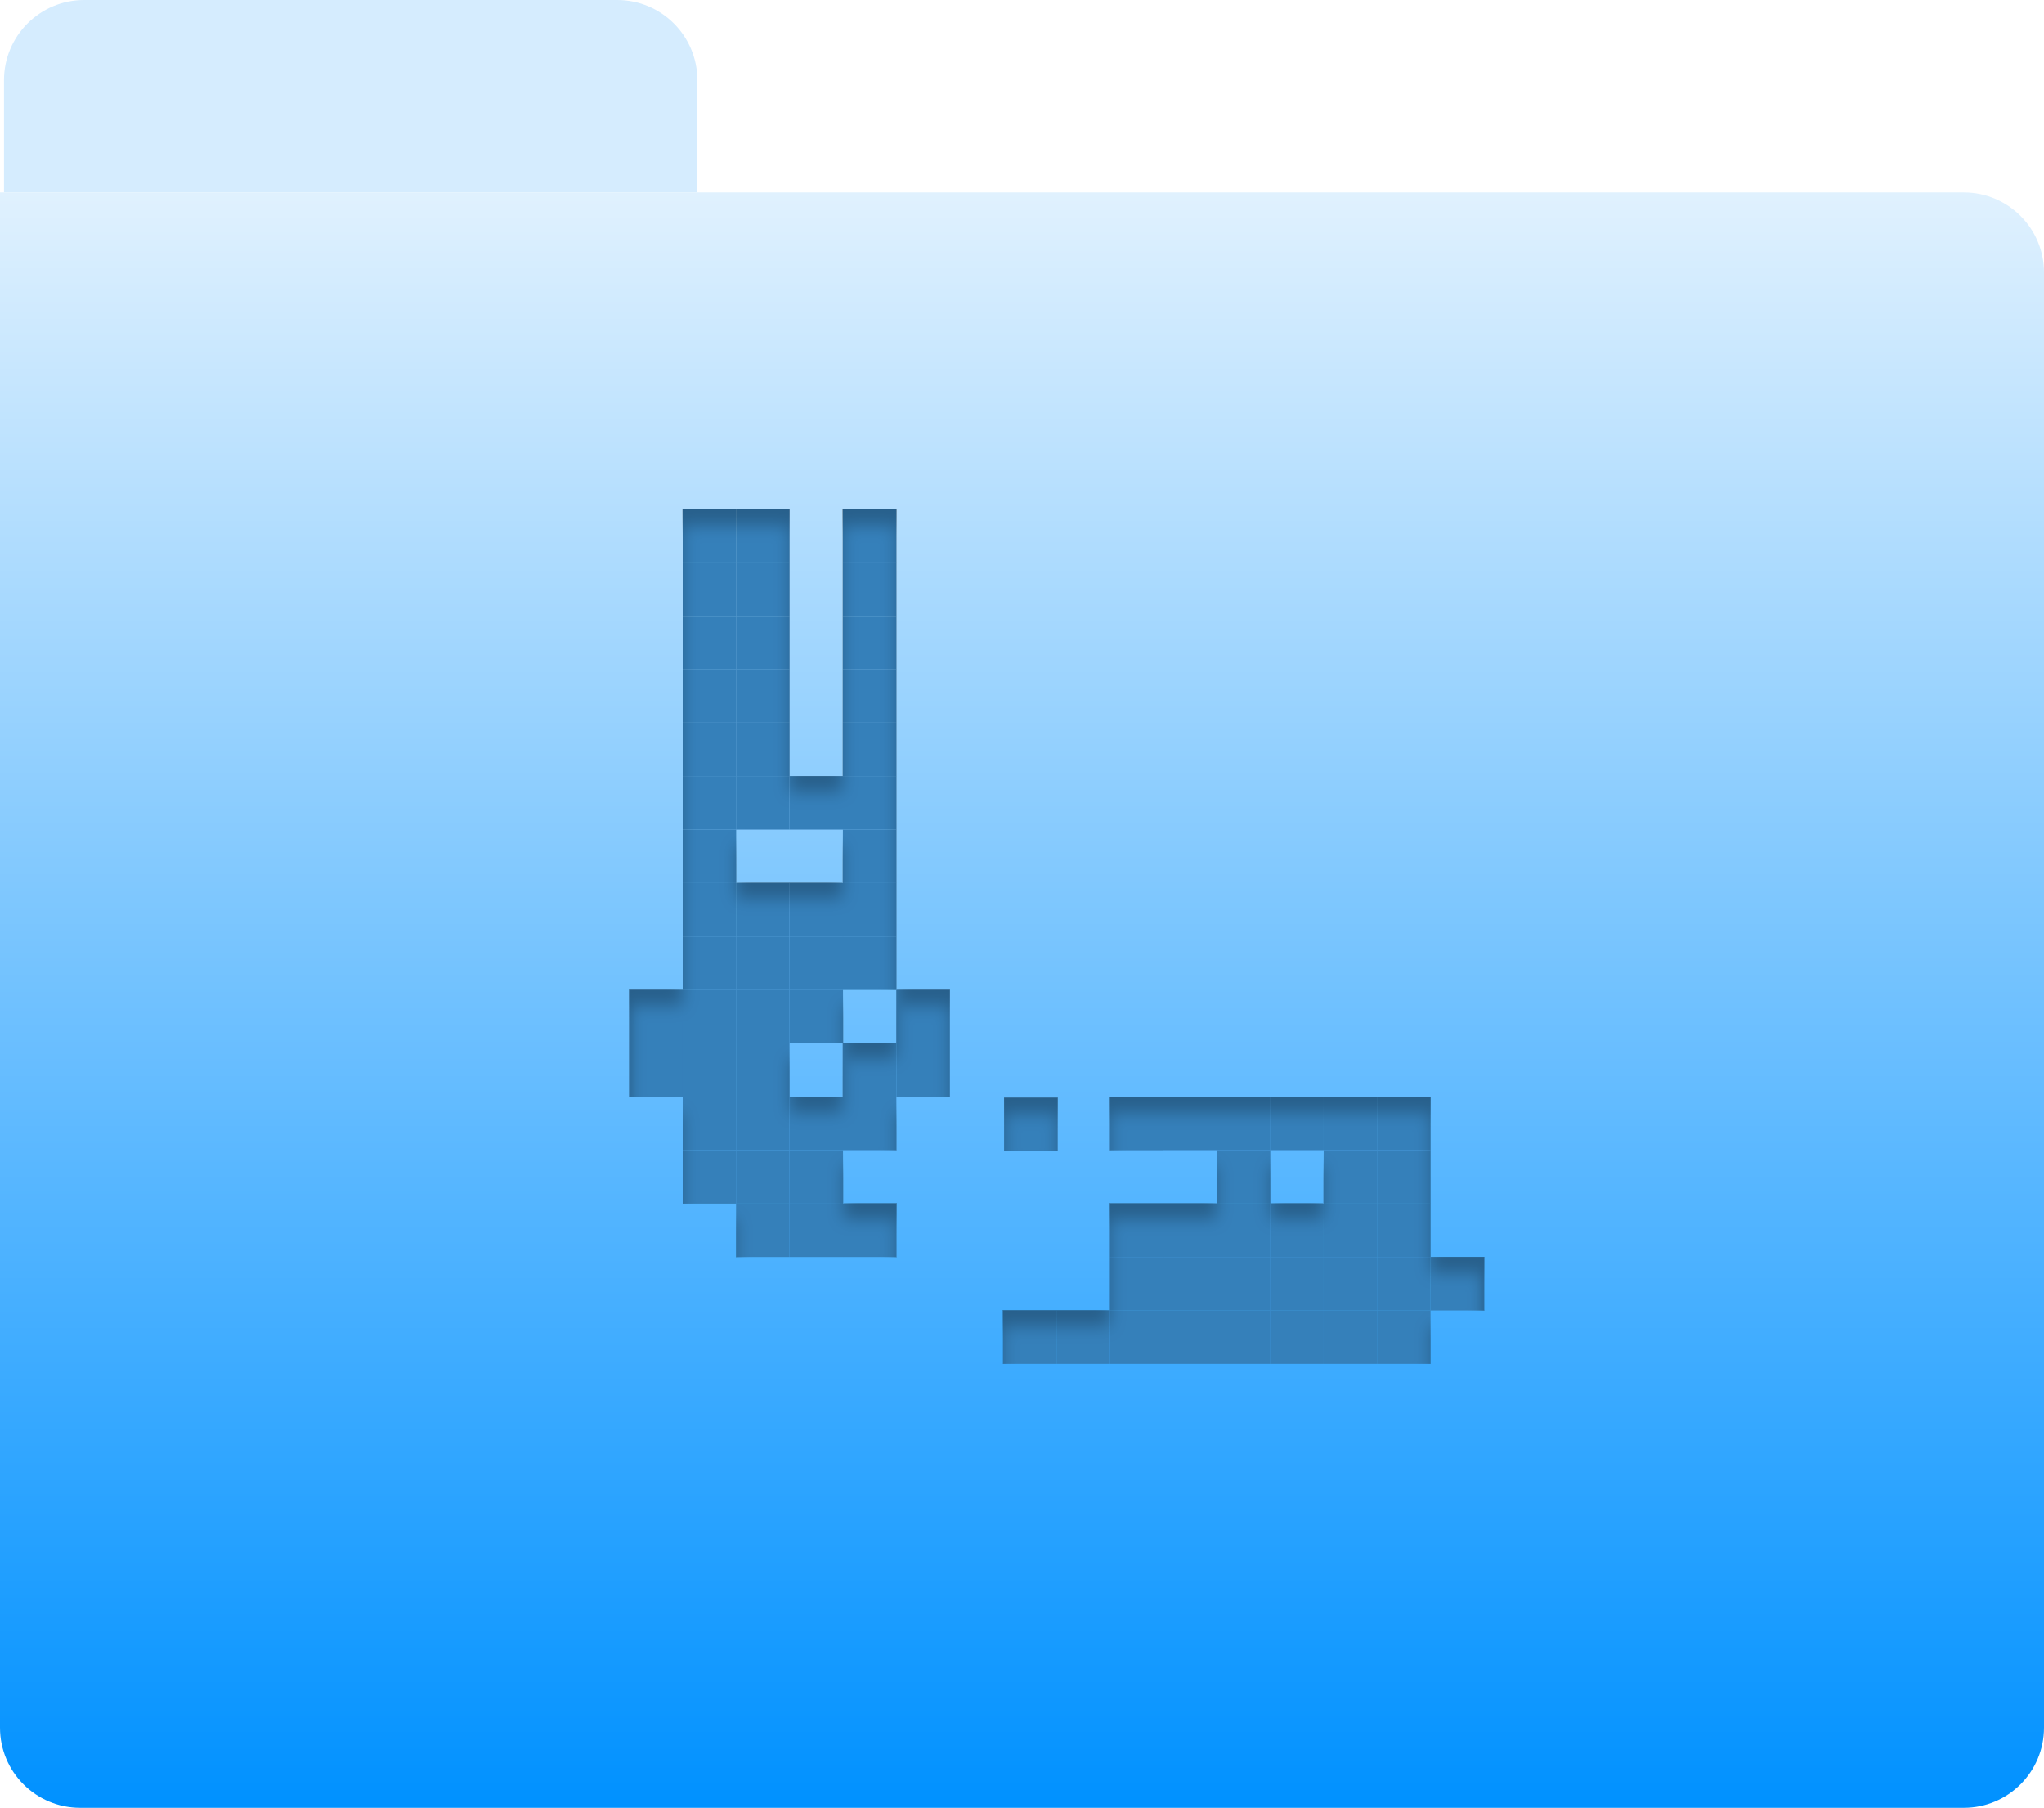
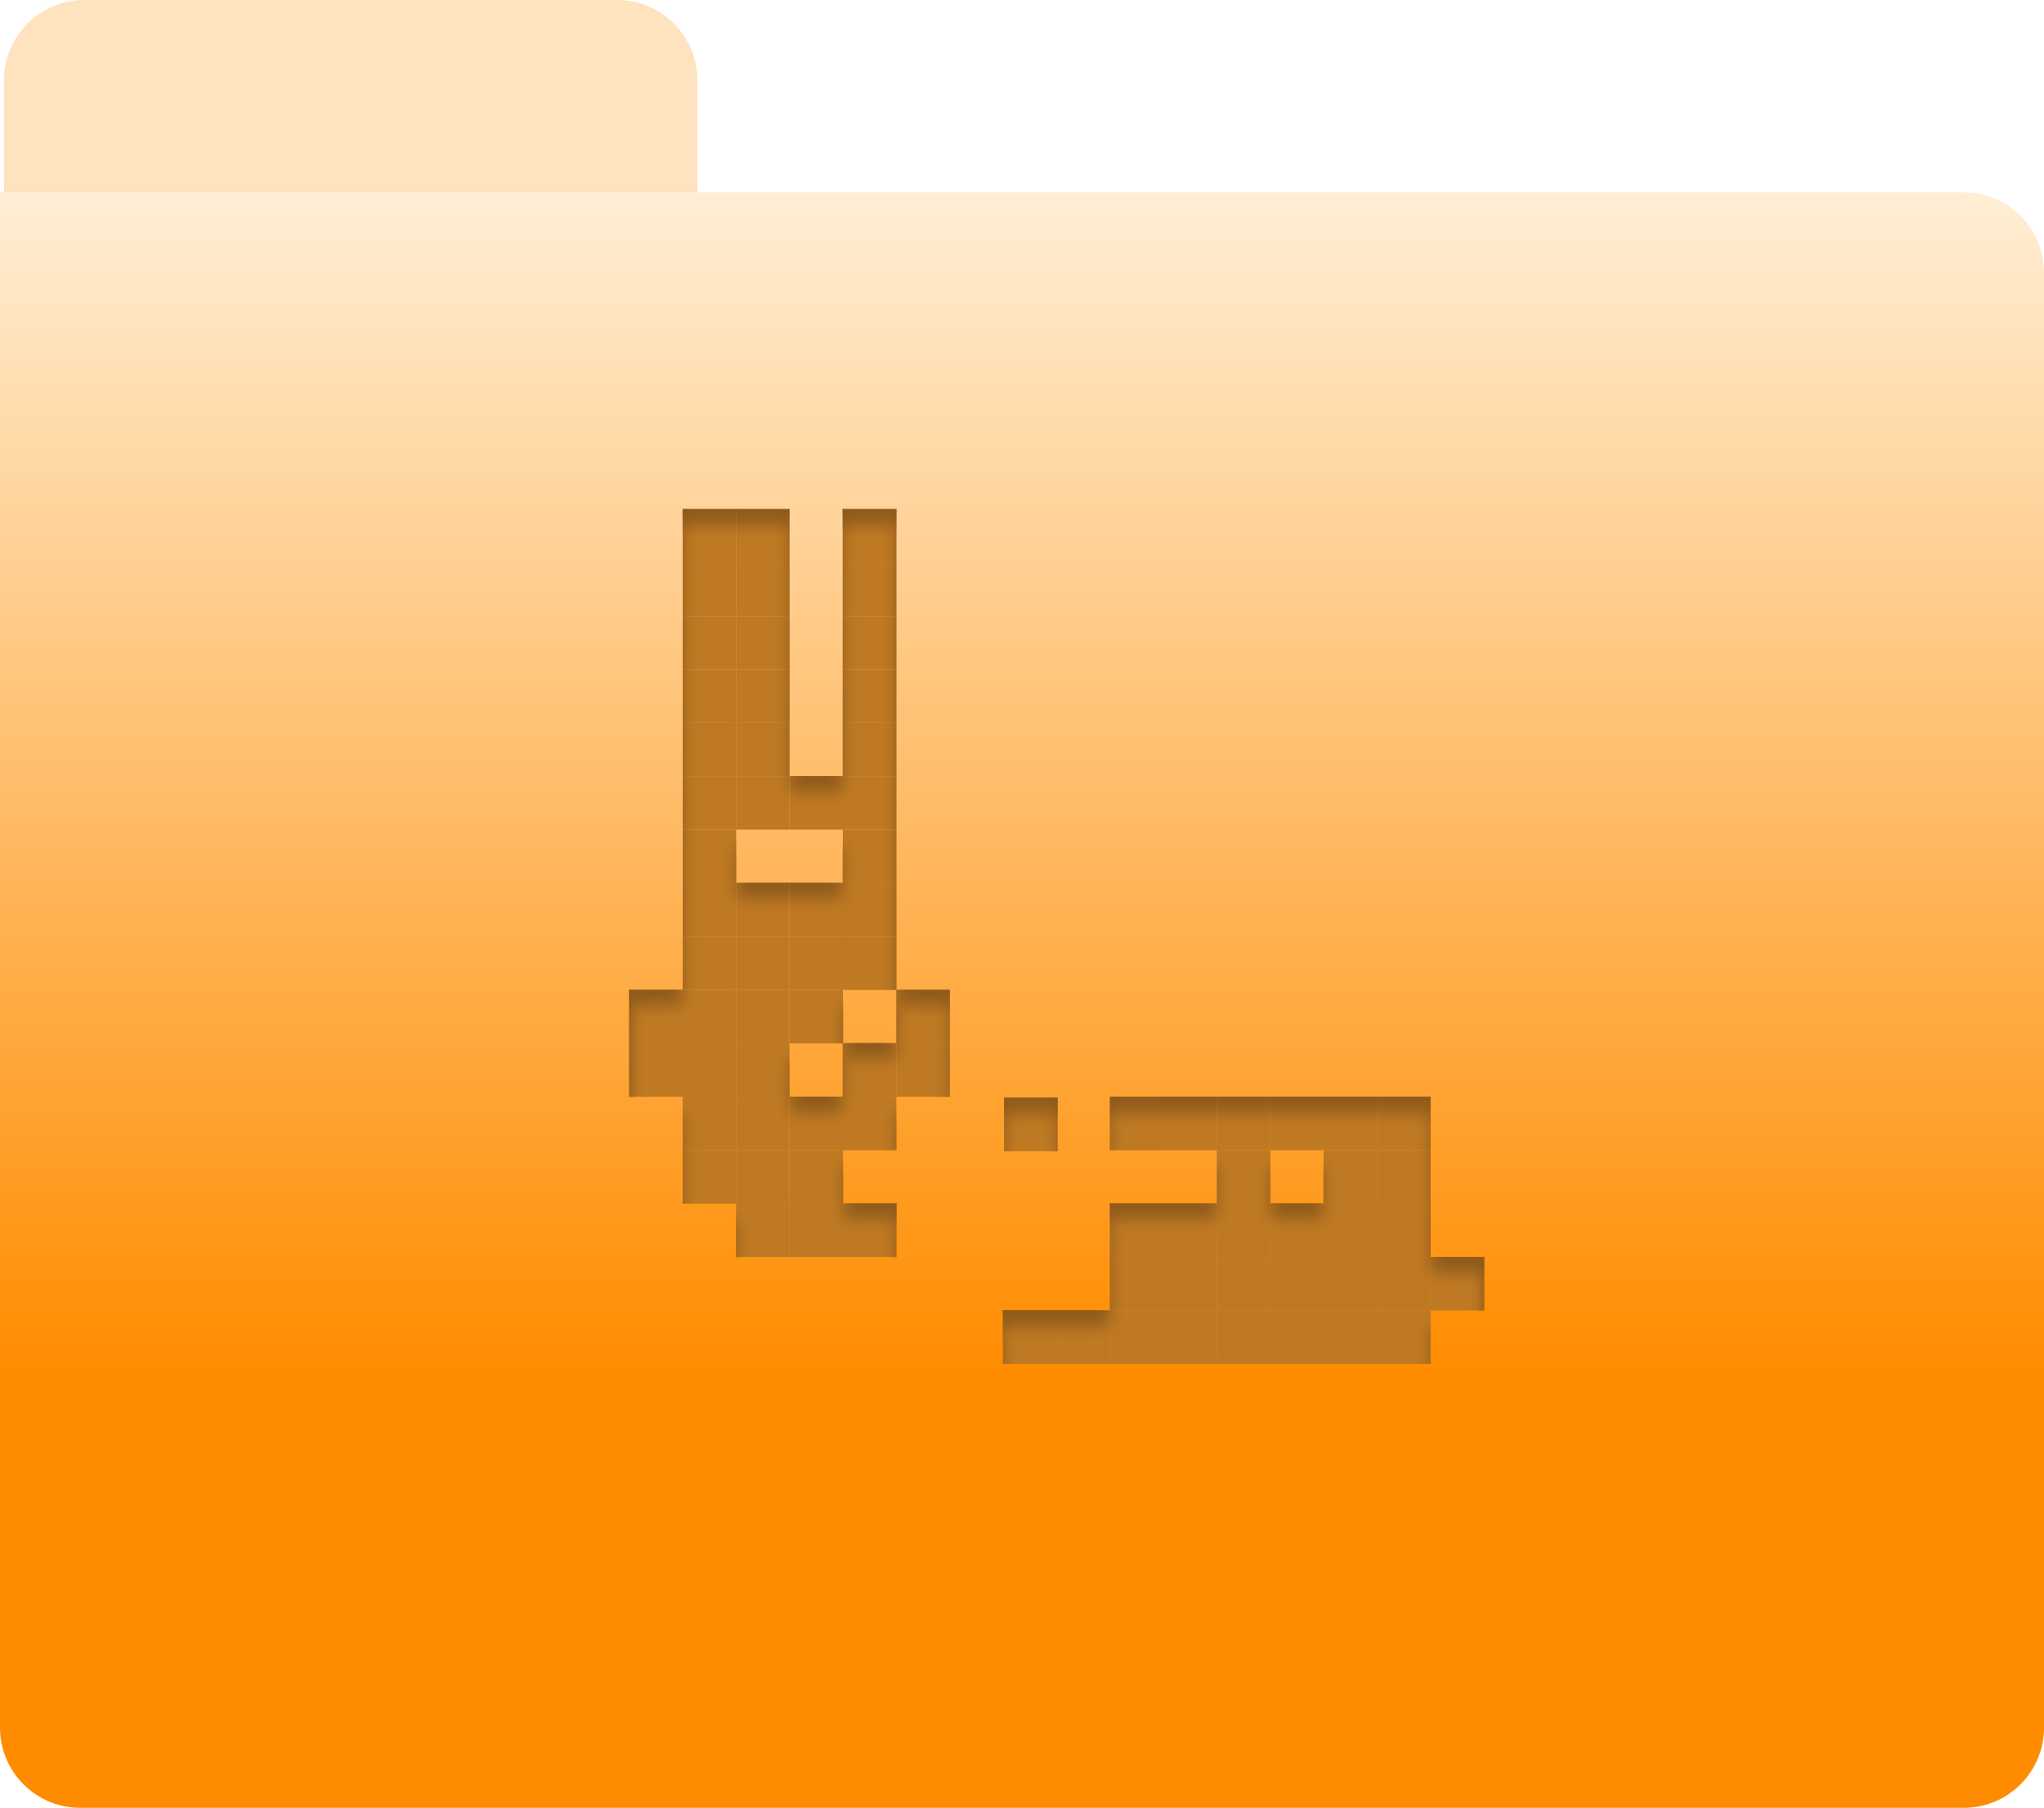
<svg xmlns="http://www.w3.org/2000/svg" width="510" height="451" viewBox="0 0 510 451" fill="none">
-   <path d="M1 20C1 8.954 9.954 0 21 0H154C165.046 0 174 8.954 174 20V48H1V20Z" fill="#D5ECFE" />
-   <path d="M510 68C510 56.954 501.046 48 490 48L3.05176e-05 48L4.7773e-06 431C4.03495e-06 442.046 8.954 451 20 451L490 451C501.046 451 510 442.046 510 431L510 68Z" fill="url(#paint0_linear_199_14426)" />
-   <g filter="url(#filter0_i_199_14426)">
-     <path d="M183.655 233.62H196.994V220.281H183.655V233.62Z" fill="#3580BA" />
-     <path d="M196.994 233.62H210.334V220.281H196.994V233.62Z" fill="#3580BA" />
-     <path d="M210.31 233.62H223.649V220.281H210.31V233.62Z" fill="#3580BA" />
-     <path d="M210.31 220.305H223.649V206.965H210.31V220.305Z" fill="#3580BA" />
-     <path d="M210.31 206.966H223.649V193.626H210.31V206.966Z" fill="#3580BA" />
-     <path d="M210.31 193.649H223.649V180.31H210.31V193.649Z" fill="#3580BA" />
-     <path d="M210.31 180.311H223.649V166.971H210.31V180.311Z" fill="#3580BA" />
-     <path d="M210.31 153.655H223.649V140.316H210.31V153.655Z" fill="#3580BA" />
-     <path d="M210.31 166.994H223.649V153.655H210.31V166.994Z" fill="#3580BA" />
-     <path d="M210.31 140.34H223.649V127H210.31V140.34Z" fill="#3580BA" />
-     <path d="M183.655 140.34H196.994V127H183.655V140.34Z" fill="#3580BA" />
-     <path d="M170.339 140.34H183.679V127H170.339V140.34Z" fill="#3580BA" />
-     <path d="M170.339 153.655H183.679V140.316H170.339V153.655Z" fill="#3580BA" />
-     <path d="M170.339 166.994H183.679V153.655H170.339V166.994Z" fill="#3580BA" />
-     <path d="M170.339 180.311H183.679V166.971H170.339V180.311Z" fill="#3580BA" />
-     <path d="M170.339 193.649H183.679V180.31H170.339V193.649Z" fill="#3580BA" />
-     <path d="M170.339 206.966H183.679V193.626H170.339V206.966Z" fill="#3580BA" />
-     <path d="M170.339 220.305H183.679V206.965H170.339V220.305Z" fill="#3580BA" />
-     <path d="M183.655 153.655H196.994V140.316H183.655V153.655Z" fill="#3580BA" />
-     <path d="M183.655 166.994H196.994V153.655H183.655V166.994Z" fill="#3580BA" />
-     <path d="M183.655 180.311H196.994V166.971H183.655V180.311Z" fill="#3580BA" />
-     <path d="M183.655 193.649H196.994V180.31H183.655V193.649Z" fill="#3580BA" />
-     <path d="M183.655 206.966H196.994V193.626H183.655V206.966Z" fill="#3580BA" />
-     <path d="M196.994 206.966H210.334V193.626H196.994V206.966Z" fill="#3580BA" />
-     <path d="M170.339 233.62H183.679V220.281H170.339V233.62Z" fill="#3580BA" />
-     <path d="M170.339 246.96H183.679V233.621H170.339V246.96Z" fill="#3580BA" />
-     <path d="M183.655 246.96H196.994V233.621H183.655V246.96Z" fill="#3580BA" />
-     <path d="M196.994 246.96H210.334V233.621H196.994V246.96Z" fill="#3580BA" />
-     <path d="M196.994 260.275H210.334V246.936H196.994V260.275Z" fill="#3580BA" />
-     <path d="M183.655 273.614H196.994V260.275H183.655V273.614Z" fill="#3580BA" />
-     <path d="M157 260.275H170.339V246.936H157V260.275Z" fill="#3580BA" />
-     <path d="M157 273.614H170.339V260.275H157V273.614Z" fill="#3580BA" />
-     <path d="M170.339 260.275H183.679V246.936H170.339V260.275Z" fill="#3580BA" />
-     <path d="M183.655 260.275H196.994V246.936H183.655V260.275Z" fill="#3580BA" />
-     <path d="M170.339 273.614H183.679V260.275H170.339V273.614Z" fill="#3580BA" />
-     <path d="M170.339 286.931H183.679V273.591H170.339V286.931Z" fill="#3580BA" />
-     <path d="M183.655 286.931H196.994V273.591H183.655V286.931Z" fill="#3580BA" />
-     <path d="M196.994 286.931H210.334V273.591H196.994V286.931Z" fill="#3580BA" />
-     <path d="M170.339 300.27H183.679V286.93H170.339V300.27Z" fill="#3580BA" />
-     <path d="M183.655 300.27H196.994V286.93H183.655V300.27Z" fill="#3580BA" />
-     <path d="M183.655 313.586H196.994V300.247H183.655V313.586Z" fill="#3580BA" />
-     <path d="M196.994 313.586H210.334V300.247H196.994V313.586Z" fill="#3580BA" />
-     <path d="M210.31 313.586H223.649V300.247H210.31V313.586Z" fill="#3580BA" />
-     <path d="M303.614 300.27H316.954V286.93H303.614V300.27Z" fill="#3580BA" />
-     <path d="M330.269 300.27H343.609V286.93H330.269V300.27Z" fill="#3580BA" />
-     <path d="M343.585 300.27H356.924V286.93H343.585V300.27Z" fill="#3580BA" />
-     <path d="M290.275 286.931H303.614V273.591H290.275V286.931Z" fill="#3580BA" />
-     <path d="M290.299 273.614H276.959V286.954H290.299V273.614Z" fill="#3580BA" />
-     <path d="M263.88 273.853H250.541V287.192H263.88V273.853Z" fill="#3580BA" />
-     <path d="M303.614 286.931H316.954V273.591H303.614V286.931Z" fill="#3580BA" />
-     <path d="M330.269 286.931H343.609V273.591H330.269V286.931Z" fill="#3580BA" />
-     <path d="M316.93 286.931H330.269V273.591H316.93V286.931Z" fill="#3580BA" />
-     <path d="M343.585 286.931H356.924V273.591H343.585V286.931Z" fill="#3580BA" />
-     <path d="M343.585 313.586H356.924V300.247H343.585V313.586Z" fill="#3580BA" />
-     <path d="M343.585 326.925H356.924V313.585H343.585V326.925Z" fill="#3580BA" />
-     <path d="M330.269 313.586H343.609V300.247H330.269V313.586Z" fill="#3580BA" />
-     <path d="M330.269 326.925H343.609V313.585H330.269V326.925Z" fill="#3580BA" />
-     <path d="M316.93 313.586H330.269V300.247H316.93V313.586Z" fill="#3580BA" />
-     <path d="M316.93 326.925H330.269V313.585H316.93V326.925Z" fill="#3580BA" />
-     <path d="M303.614 313.586H316.954V300.247H303.614V313.586Z" fill="#3580BA" />
-     <path d="M290.275 313.586H303.614V300.247H290.275V313.586Z" fill="#3580BA" />
-     <path d="M276.959 313.586H290.299V300.247H276.959V313.586Z" fill="#3580BA" />
-     <path d="M303.614 326.925H316.954V313.585H303.614V326.925Z" fill="#3580BA" />
-     <path d="M290.275 326.925H303.614V313.585H290.275V326.925Z" fill="#3580BA" />
-     <path d="M276.959 326.925H290.299V313.585H276.959V326.925Z" fill="#3580BA" />
-     <path d="M343.585 340.24H356.924V326.901H343.585V340.24Z" fill="#3580BA" />
-     <path d="M356.924 326.925H370.264V313.585H356.924V326.925Z" fill="#3580BA" />
-     <path d="M330.269 340.24H343.609V326.901H330.269V340.24Z" fill="#3580BA" />
-     <path d="M316.93 340.24H330.269V326.901H316.93V340.24Z" fill="#3580BA" />
-     <path d="M303.614 340.24H316.954V326.901H303.614V340.24Z" fill="#3580BA" />
-     <path d="M290.275 340.24H303.614V326.901H290.275V340.24Z" fill="#3580BA" />
-     <path d="M276.959 340.24H290.299V326.901H276.959V340.24Z" fill="#3580BA" />
-     <path d="M263.62 340.24H276.959V326.901H263.62V340.24Z" fill="#3580BA" />
-     <path d="M250.304 340.24H263.644V326.901H250.304V340.24Z" fill="#3580BA" />
-     <path d="M196.994 300.27H210.334V286.93H196.994V300.27Z" fill="#3580BA" />
-     <path d="M210.31 286.931H223.649V273.591H210.31V286.931Z" fill="#3580BA" />
-     <path d="M210.31 273.614H223.649V260.275H210.31V273.614Z" fill="#3580BA" />
-     <path d="M223.649 273.614H236.989V260.275H223.649V273.614Z" fill="#3580BA" />
-     <path d="M223.649 260.275H236.989V246.936H223.649V260.275Z" fill="#3580BA" />
-     <path d="M210.31 246.96H223.649V233.621H210.31V246.96Z" fill="#3580BA" />
+   <path d="M1 20C1 8.954 9.954 0 21 0H154C165.046 0 174 8.954 174 20V48H1V20Z" fill="#FFE3BF" />
+   <path d="M510 68C510 56.954 501.046 48 490 48L3.05176e-05 48L4.7773e-06 431C4.03495e-06 442.046 8.954 451 20 451L490 451C501.046 451 510 442.046 510 431L510 68Z" fill="url(#paint0_linear_201_343)" />
+   <g filter="url(#filter0_i_201_343)">
+     <path d="M183.655 233.62H196.994V220.281H183.655V233.62Z" fill="#BF7923" />
+     <path d="M196.994 233.62H210.334V220.281H196.994V233.62Z" fill="#BF7923" />
+     <path d="M210.31 233.62H223.649V220.281H210.31V233.62Z" fill="#BF7923" />
+     <path d="M210.31 220.305H223.649V206.965H210.31V220.305Z" fill="#BF7923" />
+     <path d="M210.31 206.966H223.649V193.626H210.31V206.966Z" fill="#BF7923" />
+     <path d="M210.31 193.649H223.649V180.31H210.31V193.649Z" fill="#BF7923" />
+     <path d="M210.31 180.311H223.649V166.971H210.31V180.311Z" fill="#BF7923" />
+     <path d="M210.31 153.655H223.649V140.316H210.31V153.655Z" fill="#BF7923" />
+     <path d="M210.31 166.994H223.649V153.655H210.31V166.994Z" fill="#BF7923" />
+     <path d="M210.31 140.34H223.649V127H210.31V140.34Z" fill="#BF7923" />
+     <path d="M183.655 140.34H196.994V127H183.655V140.34Z" fill="#BF7923" />
+     <path d="M170.339 140.34H183.679V127H170.339V140.34Z" fill="#BF7923" />
+     <path d="M170.339 153.655H183.679V140.316H170.339V153.655Z" fill="#BF7923" />
+     <path d="M170.339 166.994H183.679V153.655H170.339V166.994Z" fill="#BF7923" />
+     <path d="M170.339 180.311H183.679V166.971H170.339V180.311Z" fill="#BF7923" />
+     <path d="M170.339 193.649H183.679V180.31H170.339V193.649Z" fill="#BF7923" />
+     <path d="M170.339 206.966H183.679V193.626H170.339V206.966Z" fill="#BF7923" />
+     <path d="M170.339 220.305H183.679V206.965H170.339V220.305Z" fill="#BF7923" />
+     <path d="M183.655 153.655H196.994V140.316H183.655V153.655Z" fill="#BF7923" />
+     <path d="M183.655 166.994H196.994V153.655H183.655V166.994Z" fill="#BF7923" />
+     <path d="M183.655 180.311H196.994V166.971H183.655V180.311Z" fill="#BF7923" />
+     <path d="M183.655 193.649H196.994V180.31H183.655V193.649Z" fill="#BF7923" />
+     <path d="M183.655 206.966H196.994V193.626H183.655V206.966Z" fill="#BF7923" />
+     <path d="M196.994 206.966H210.334V193.626H196.994V206.966Z" fill="#BF7923" />
+     <path d="M170.339 233.62H183.679V220.281H170.339V233.62Z" fill="#BF7923" />
+     <path d="M170.339 246.96H183.679V233.621H170.339V246.96Z" fill="#BF7923" />
+     <path d="M183.655 246.96H196.994V233.621H183.655V246.96Z" fill="#BF7923" />
+     <path d="M196.994 246.96H210.334V233.621H196.994V246.96Z" fill="#BF7923" />
+     <path d="M196.994 260.275H210.334V246.936H196.994V260.275Z" fill="#BF7923" />
+     <path d="M183.655 273.614H196.994V260.275H183.655V273.614Z" fill="#BF7923" />
+     <path d="M157 260.275H170.339V246.936H157V260.275Z" fill="#BF7923" />
+     <path d="M157 273.614H170.339V260.275H157V273.614Z" fill="#BF7923" />
+     <path d="M170.339 260.275H183.679V246.936H170.339V260.275Z" fill="#BF7923" />
+     <path d="M183.655 260.275H196.994V246.936H183.655V260.275Z" fill="#BF7923" />
+     <path d="M170.339 273.614H183.679V260.275H170.339V273.614Z" fill="#BF7923" />
+     <path d="M170.339 286.931H183.679V273.591H170.339V286.931Z" fill="#BF7923" />
+     <path d="M183.655 286.931H196.994V273.591H183.655V286.931Z" fill="#BF7923" />
+     <path d="M196.994 286.931H210.334V273.591H196.994V286.931Z" fill="#BF7923" />
+     <path d="M170.339 300.27H183.679V286.93H170.339V300.27Z" fill="#BF7923" />
+     <path d="M183.655 300.27H196.994V286.93H183.655V300.27Z" fill="#BF7923" />
+     <path d="M183.655 313.586H196.994V300.247H183.655V313.586Z" fill="#BF7923" />
+     <path d="M196.994 313.586H210.334V300.247H196.994V313.586Z" fill="#BF7923" />
+     <path d="M210.31 313.586H223.649V300.247H210.31V313.586Z" fill="#BF7923" />
+     <path d="M303.614 300.27H316.954V286.93H303.614V300.27Z" fill="#BF7923" />
+     <path d="M330.269 300.27H343.609V286.93H330.269V300.27Z" fill="#BF7923" />
+     <path d="M343.585 300.27H356.924V286.93H343.585V300.27Z" fill="#BF7923" />
+     <path d="M290.275 286.931H303.614V273.591H290.275V286.931Z" fill="#BF7923" />
+     <path d="M290.299 273.614H276.959V286.954H290.299V273.614Z" fill="#BF7923" />
+     <path d="M263.88 273.853H250.541V287.192H263.88V273.853Z" fill="#BF7923" />
+     <path d="M303.614 286.931H316.954V273.591H303.614V286.931Z" fill="#BF7923" />
+     <path d="M330.269 286.931H343.609V273.591H330.269V286.931Z" fill="#BF7923" />
+     <path d="M316.93 286.931H330.269V273.591H316.93V286.931Z" fill="#BF7923" />
+     <path d="M343.585 286.931H356.924V273.591H343.585V286.931Z" fill="#BF7923" />
+     <path d="M343.585 313.586H356.924V300.247H343.585V313.586Z" fill="#BF7923" />
+     <path d="M343.585 326.925H356.924V313.585H343.585V326.925Z" fill="#BF7923" />
+     <path d="M330.269 313.586H343.609V300.247H330.269V313.586Z" fill="#BF7923" />
+     <path d="M330.269 326.925H343.609V313.585H330.269V326.925Z" fill="#BF7923" />
+     <path d="M316.93 313.586H330.269V300.247H316.93V313.586Z" fill="#BF7923" />
+     <path d="M316.93 326.925H330.269V313.585H316.93V326.925Z" fill="#BF7923" />
+     <path d="M303.614 313.586H316.954V300.247H303.614V313.586Z" fill="#BF7923" />
+     <path d="M290.275 313.586H303.614V300.247H290.275V313.586Z" fill="#BF7923" />
+     <path d="M276.959 313.586H290.299V300.247H276.959V313.586Z" fill="#BF7923" />
+     <path d="M303.614 326.925H316.954V313.585H303.614V326.925Z" fill="#BF7923" />
+     <path d="M290.275 326.925H303.614V313.585H290.275V326.925Z" fill="#BF7923" />
+     <path d="M276.959 326.925H290.299V313.585H276.959V326.925Z" fill="#BF7923" />
+     <path d="M343.585 340.24H356.924V326.901H343.585V340.24Z" fill="#BF7923" />
+     <path d="M356.924 326.925H370.264V313.585H356.924V326.925Z" fill="#BF7923" />
+     <path d="M330.269 340.24H343.609V326.901H330.269V340.24Z" fill="#BF7923" />
+     <path d="M316.93 340.24H330.269V326.901H316.93V340.24Z" fill="#BF7923" />
+     <path d="M303.614 340.24H316.954V326.901H303.614V340.24Z" fill="#BF7923" />
+     <path d="M290.275 340.24H303.614V326.901H290.275V340.24Z" fill="#BF7923" />
+     <path d="M276.959 340.24H290.299V326.901H276.959V340.24Z" fill="#BF7923" />
+     <path d="M263.62 340.24H276.959V326.901H263.62V340.24Z" fill="#BF7923" />
+     <path d="M250.304 340.24H263.644V326.901H250.304V340.24Z" fill="#BF7923" />
+     <path d="M196.994 300.27H210.334V286.93H196.994V300.27Z" fill="#BF7923" />
+     <path d="M210.31 286.931H223.649V273.591H210.31V286.931Z" fill="#BF7923" />
+     <path d="M210.31 273.614H223.649V260.275H210.31V273.614Z" fill="#BF7923" />
+     <path d="M223.649 273.614H236.989V260.275H223.649V273.614Z" fill="#BF7923" />
+     <path d="M223.649 260.275H236.989V246.936H223.649V260.275Z" fill="#BF7923" />
+     <path d="M210.31 246.96H223.649V233.621H210.31V246.96Z" fill="#BF7923" />
  </g>
  <defs>
-     <filter id="filter0_i_199_14426" x="157" y="127" width="213.264" height="217.24" filterUnits="userSpaceOnUse" color-interpolation-filters="sRGB">
+     <filter id="filter0_i_201_343" x="157" y="127" width="213.264" height="217.24" filterUnits="userSpaceOnUse" color-interpolation-filters="sRGB">
      <feFlood flood-opacity="0" result="BackgroundImageFix" />
      <feBlend mode="normal" in="SourceGraphic" in2="BackgroundImageFix" result="shape" />
      <feColorMatrix in="SourceAlpha" type="matrix" values="0 0 0 0 0 0 0 0 0 0 0 0 0 0 0 0 0 0 127 0" result="hardAlpha" />
      <feOffset dy="4" />
      <feGaussianBlur stdDeviation="2" />
      <feComposite in2="hardAlpha" operator="arithmetic" k2="-1" k3="1" />
      <feColorMatrix type="matrix" values="0 0 0 0 0 0 0 0 0 0 0 0 0 0 0 0 0 0 0.25 0" />
-       <feBlend mode="normal" in2="shape" result="effect1_innerShadow_199_14426" />
+       <feBlend mode="normal" in2="shape" result="effect1_innerShadow_201_343" />
    </filter>
-     <linearGradient id="paint0_linear_199_14426" x1="255" y1="48" x2="255" y2="451" gradientUnits="userSpaceOnUse">
-       <stop stop-color="#E0F1FE" />
-       <stop offset="1" stop-color="#0091FF" />
+     <linearGradient id="paint0_linear_201_343" x1="255" y1="48" x2="255" y2="451" gradientUnits="userSpaceOnUse">
+       <stop stop-color="#FFEED5" />
+       <stop offset="0.731" stop-color="#FF8C00" />
    </linearGradient>
  </defs>
</svg>
